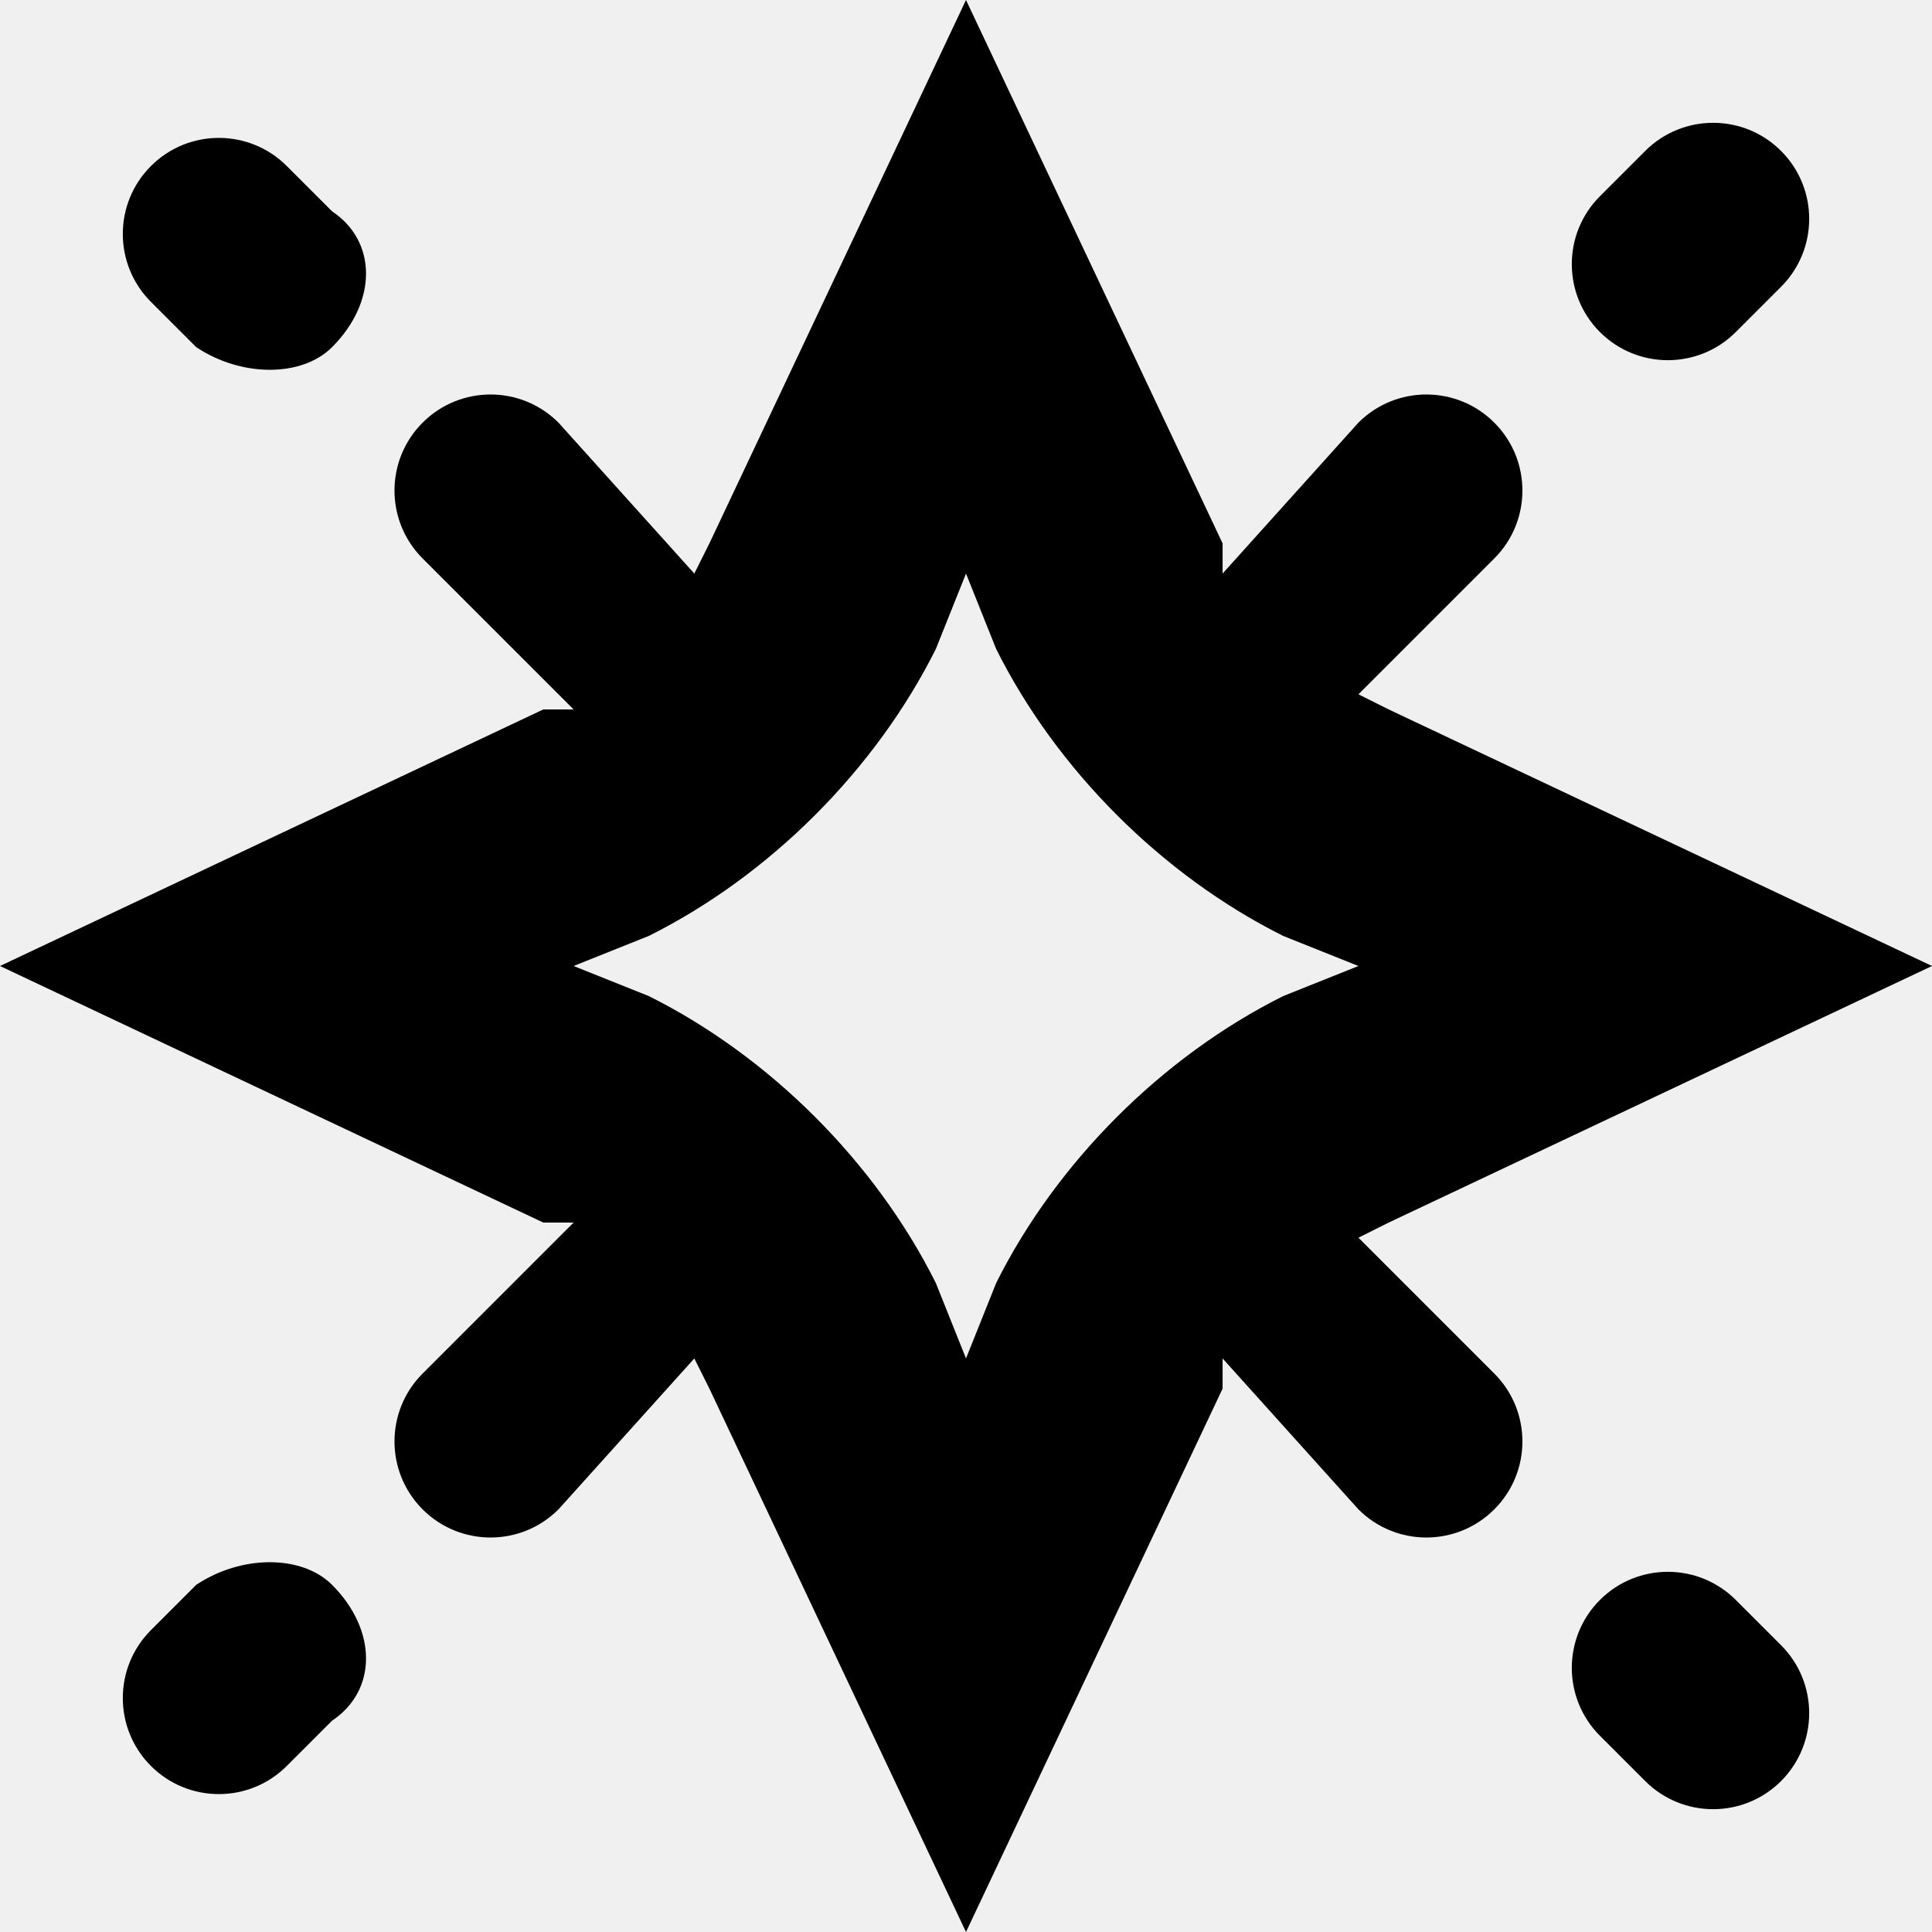
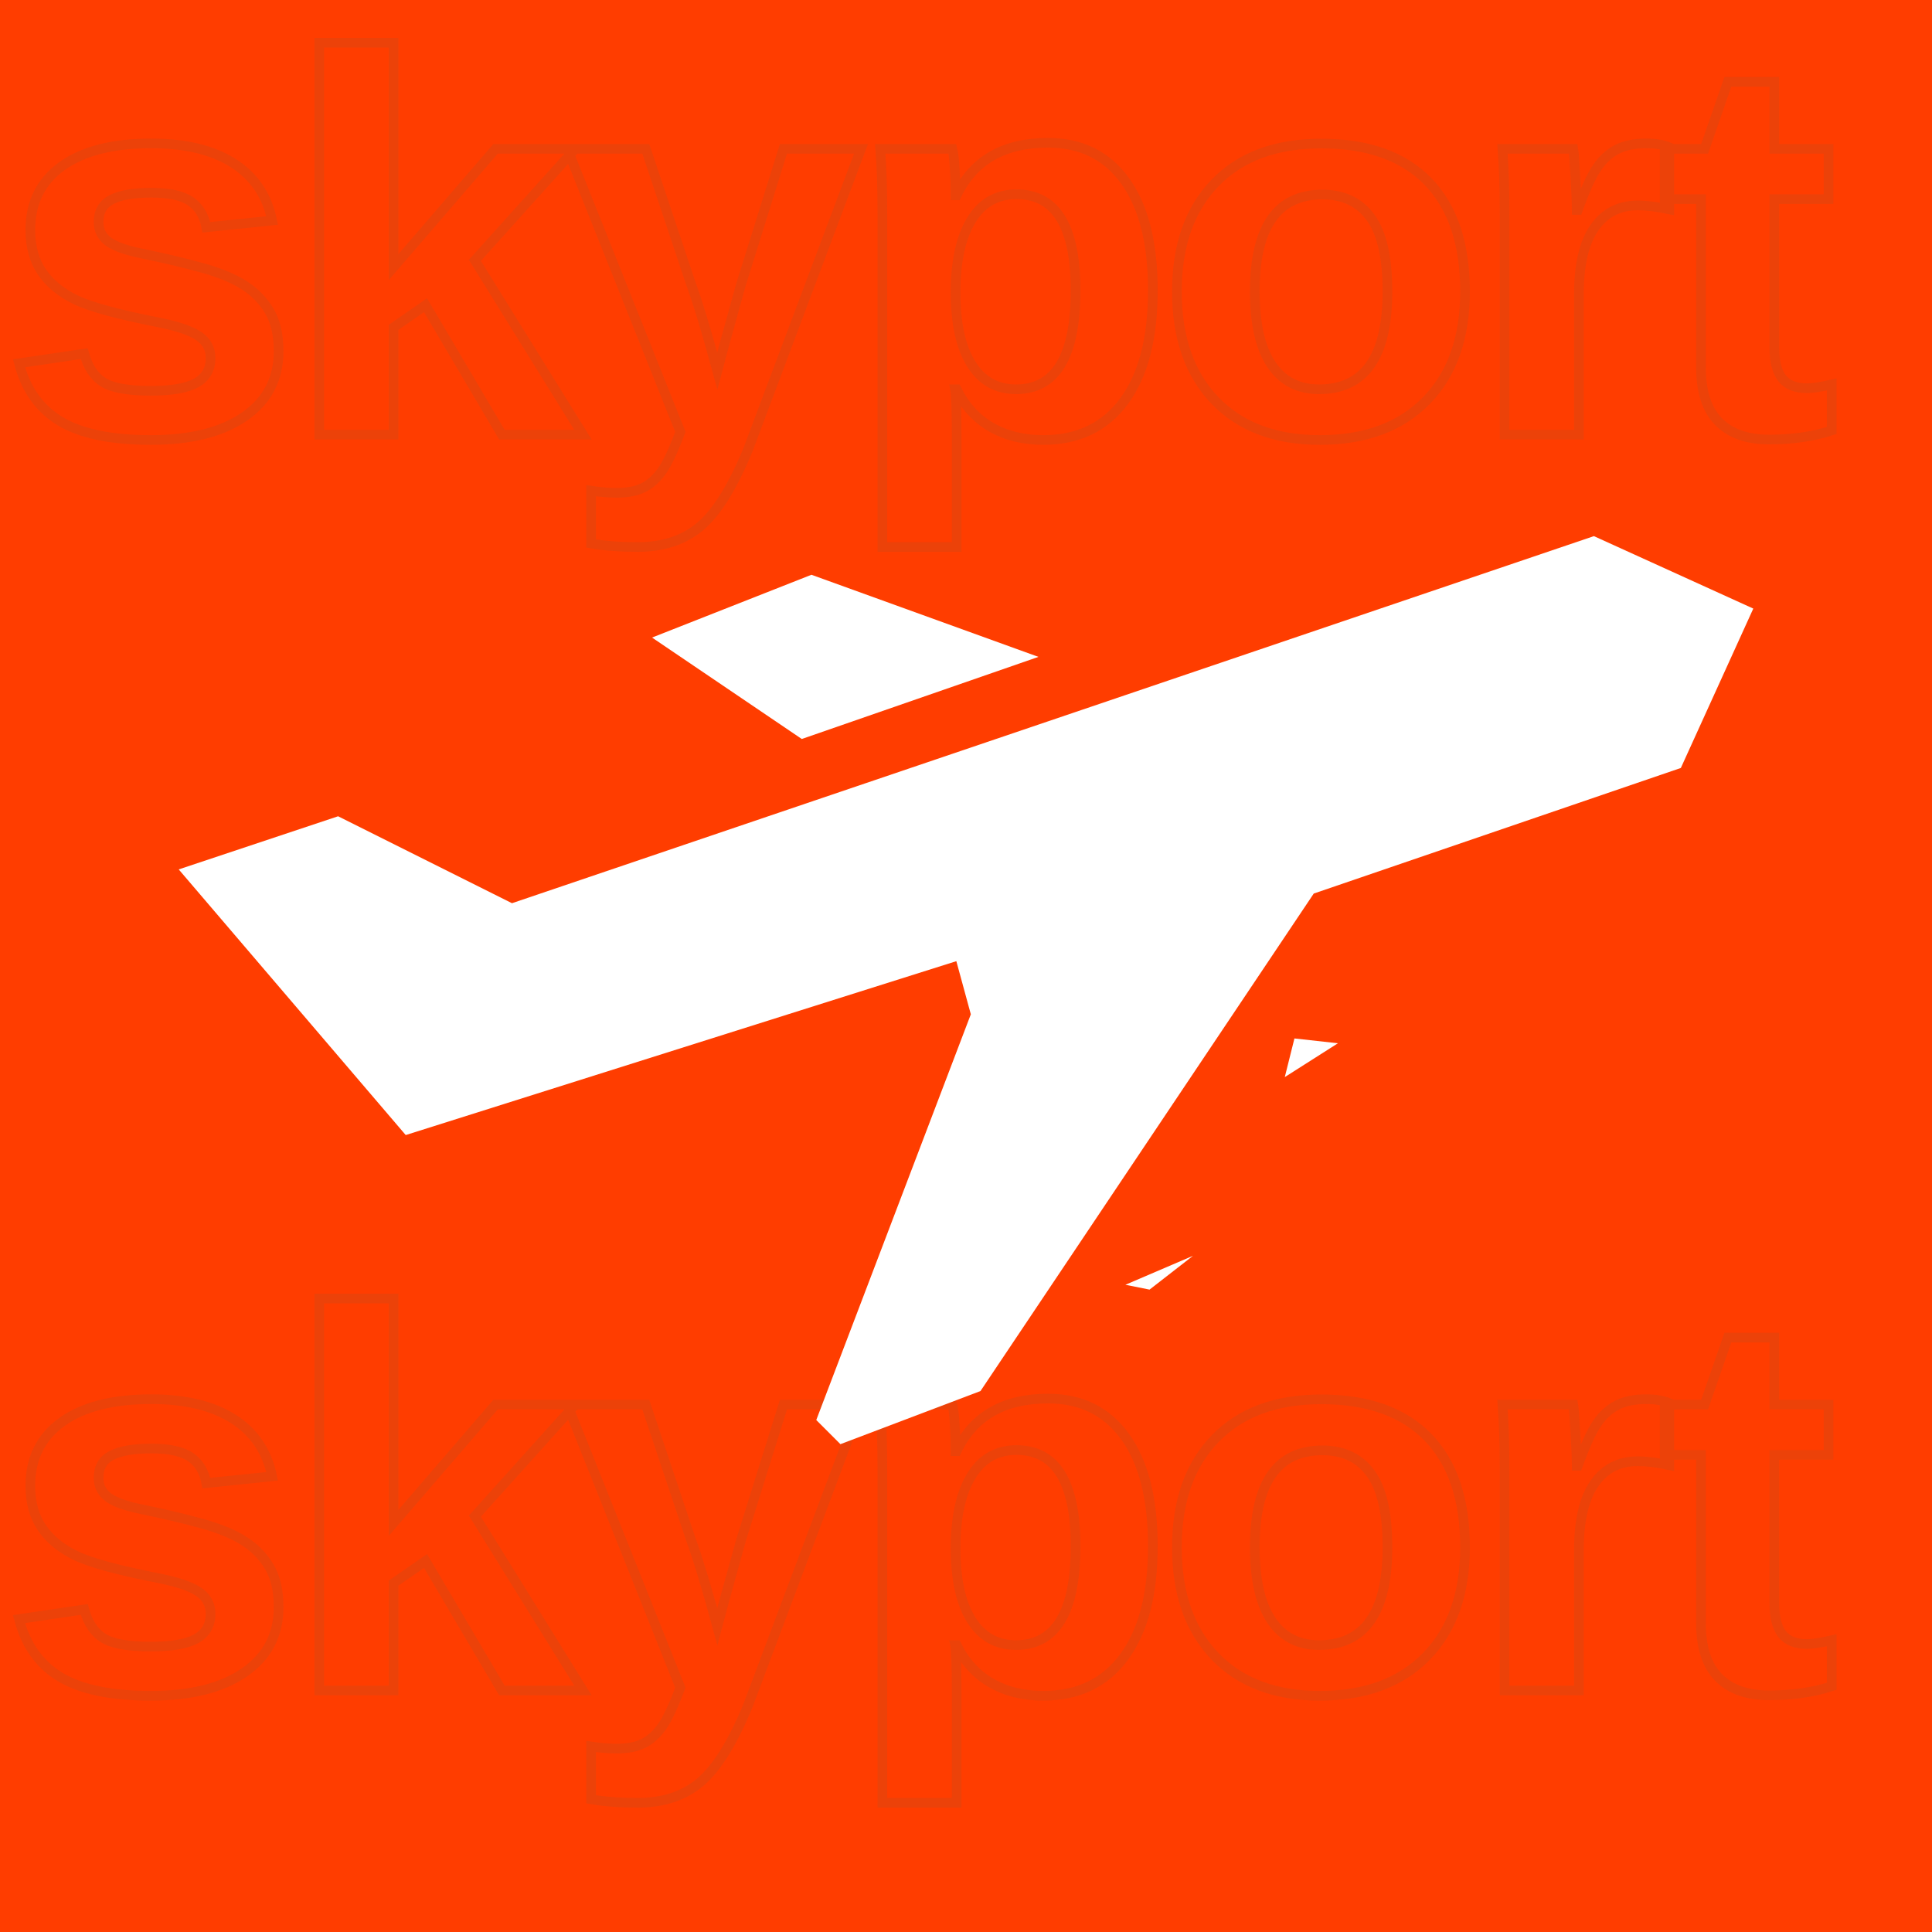
- <svg xmlns="http://www.w3.org/2000/svg" viewBox="0 0 128 128">
-   <path fill-rule="evenodd" d="M81 36 64 0 47 36l-1 2-9-10a6 6 0 0 0-9 9l10 10h-2L0 64l36 17h2L28 91a6 6 0 1 0 9 9l9-10 1 2 17 36 17-36v-2l9 10a6 6 0 1 0 9-9l-9-9 2-1 36-17-36-17-2-1 9-9a6 6 0 1 0-9-9l-9 10v-2Zm-17 2-2 5c-4 8-11 15-19 19l-5 2 5 2c8 4 15 11 19 19l2 5 2-5c4-8 11-15 19-19l5-2-5-2c-8-4-15-11-19-19l-2-5Z" clip-rule="evenodd" />
-   <path d="M118 19a6 6 0 0 0-9-9l-3 3a6 6 0 1 0 9 9l3-3Zm-96 4c-2 2-6 2-9 0l-3-3a6 6 0 1 1 9-9l3 3c3 2 3 6 0 9Zm0 82c-2-2-6-2-9 0l-3 3a6 6 0 1 0 9 9l3-3c3-2 3-6 0-9Zm96 4a6 6 0 0 1-9 9l-3-3a6 6 0 1 1 9-9l3 3Z" />
-   <style>path{fill:#000}@media (prefers-color-scheme:dark){path{fill:#fff}}</style>
+ <svg xmlns="http://www.w3.org/2000/svg" width="200" height="200" viewBox="0 0 200 200" role="img" aria-label="Logo Skyport">
+   <rect width="200" height="200" fill="#ff3d00" />
+   <g fill="none" stroke="#c94b1b" stroke-width="1" opacity="0.35" font-family="Arial, Helvetica, sans-serif" font-size="56" font-weight="700" letter-spacing="-2">
+     <text x="0" y="45">skyport</text>
+     <text x="0" y="175">skyport</text>
+   </g>
+   <g fill="#ffffff">
+     <path d="M87 149.5 84.5 147 100.5 105 99 99.5 42 117.5 18.5 90 35 84.5 53 93.5 165 55.5 181.5 63 174 79.5 136 92.5 101.5 144Z" />
+     <path d="M83 76.5 67.5 66 84 59.5 107.5 68Z" />
+     <path d="M133 111.5 134 107.5 138.5 108Z" />
+     <path d="M119 133.5 116.5 133 123.5 130Z" />
+   </g>
</svg>
